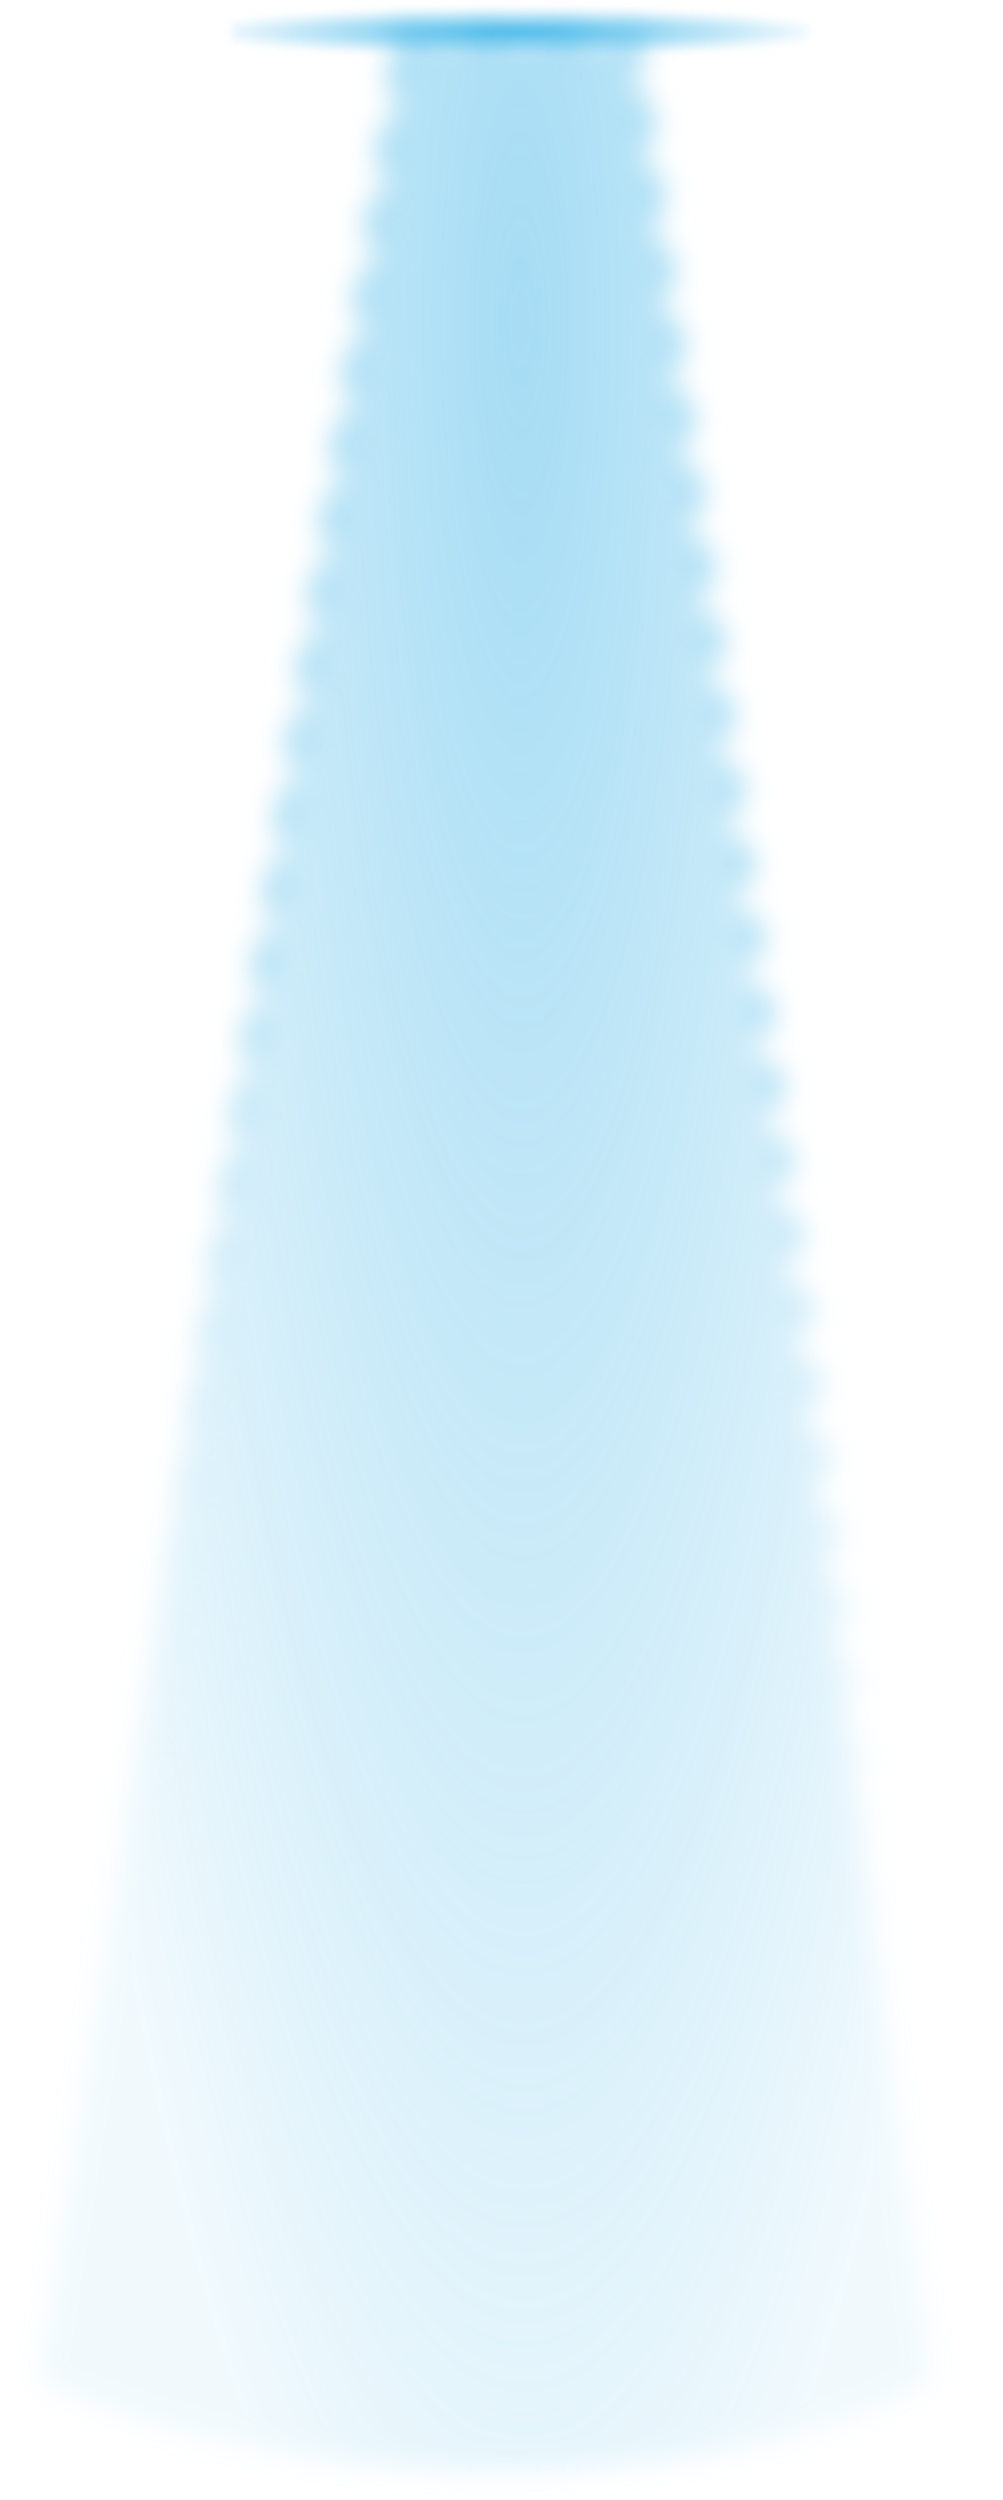
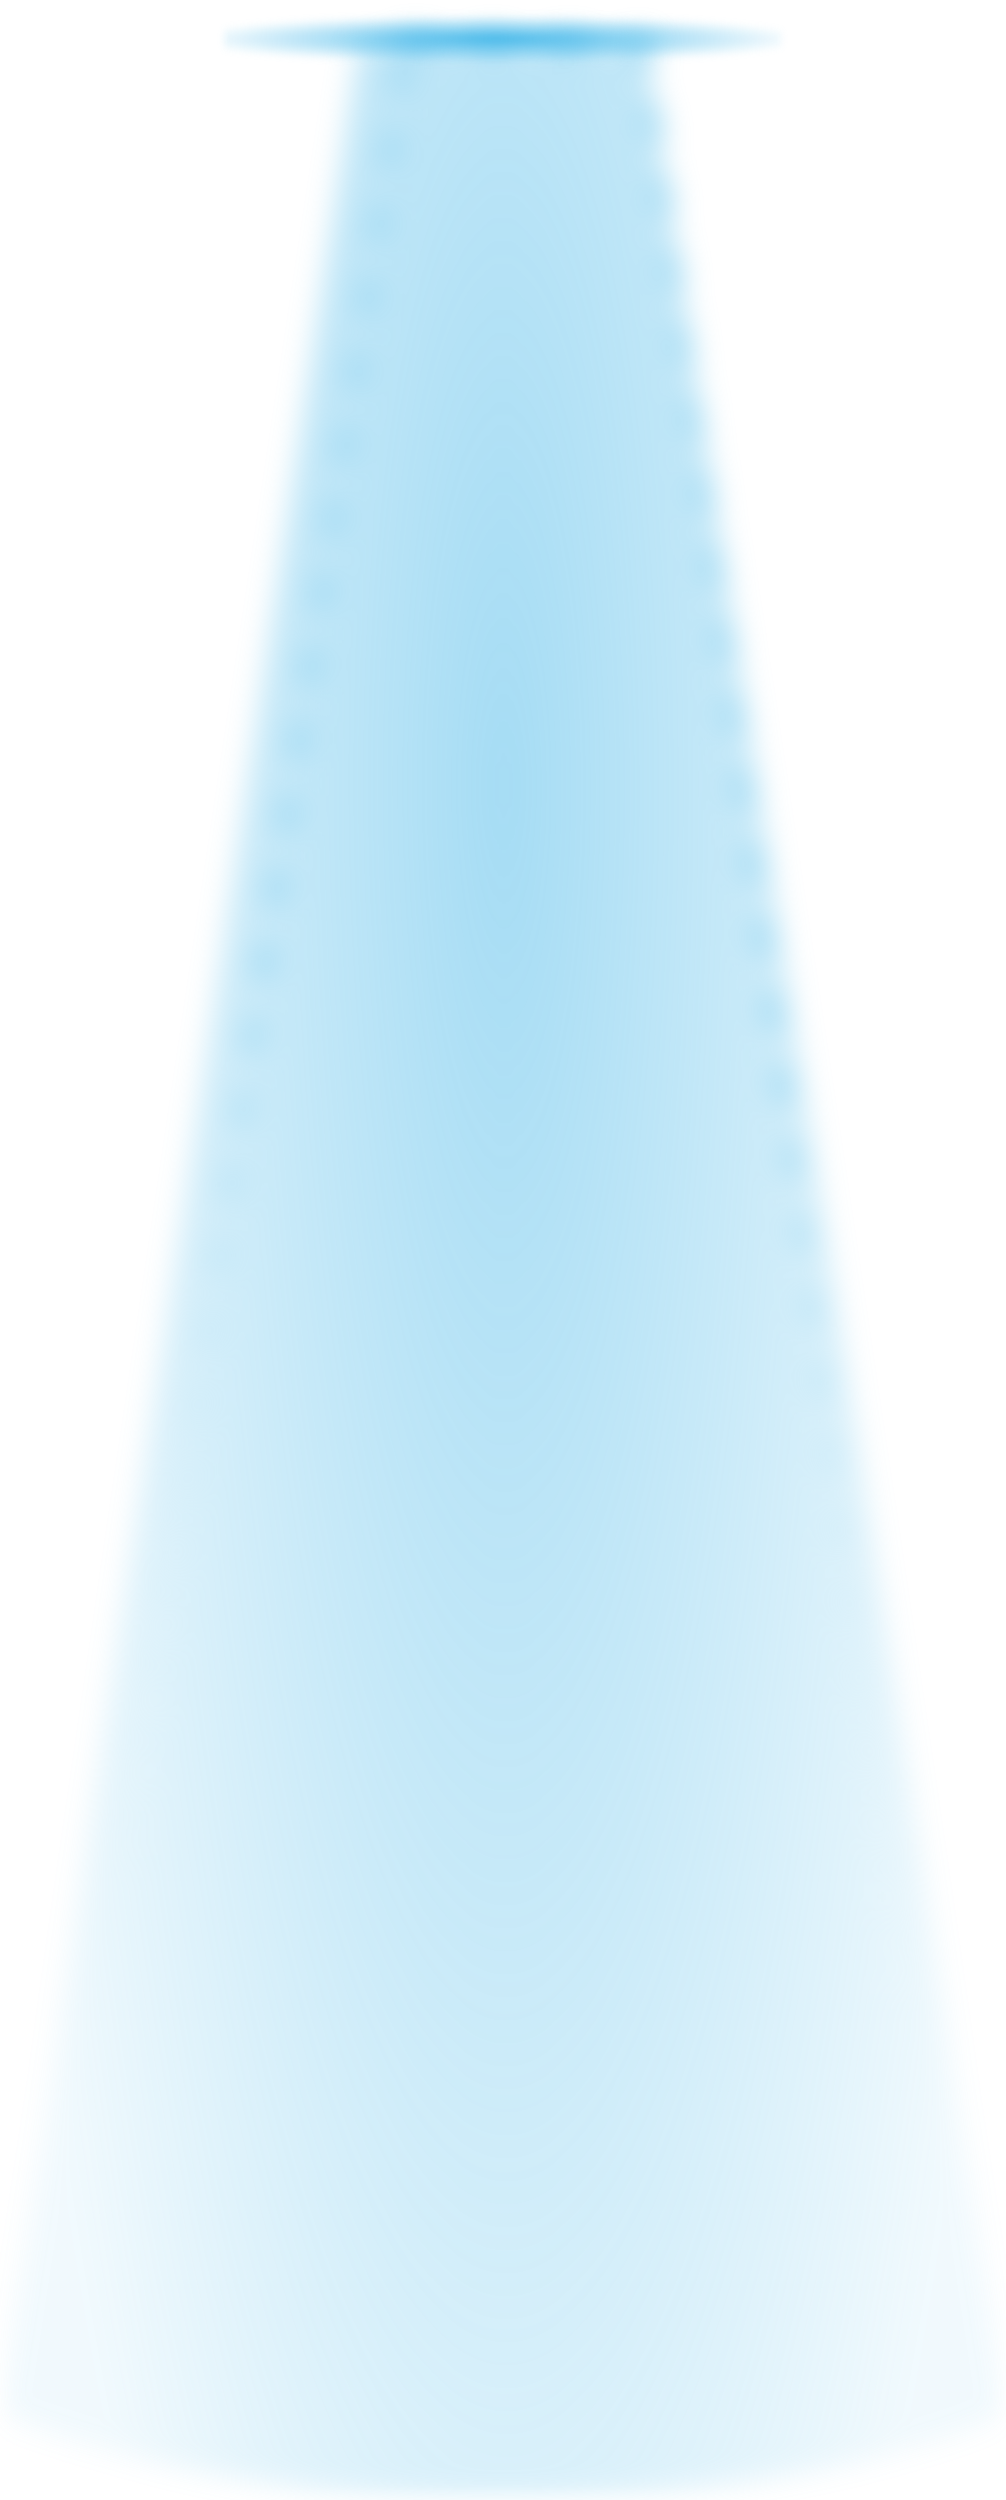
- <svg xmlns="http://www.w3.org/2000/svg" xmlns:xlink="http://www.w3.org/1999/xlink" width="69.547mm" height="173.437mm" viewBox="0 1 69.547 173.437" version="1.1" id="svg5">
+ <svg xmlns="http://www.w3.org/2000/svg" xmlns:xlink="http://www.w3.org/1999/xlink" width="70mm" height="174mm" viewBox="0 0 70 174" version="1.1" id="svg5">
  <defs id="defs2">
    <linearGradient id="linearGradient8321">
      <stop style="stop-color:#4abaea;stop-opacity:1;" offset="0" id="stop8317" />
      <stop style="stop-color:#4abaea;stop-opacity:0;" offset="1" id="stop8319" />
    </linearGradient>
    <linearGradient id="linearGradient7037">
      <stop style="stop-color:#4bb9e9;stop-opacity:1;" offset="0.566" id="stop7033" />
      <stop style="stop-color:#ffffff;stop-opacity:0;" offset="1" id="stop7035" />
    </linearGradient>
    <linearGradient id="linearGradient7015">
      <stop style="stop-color:#000000;stop-opacity:1;" offset="0" id="stop7013" />
    </linearGradient>
    <linearGradient id="linearGradient1031">
      <stop style="stop-color:#4bb9e9;stop-opacity:1;" offset="0" id="stop1027" />
      <stop style="stop-color:#4bb9e9;stop-opacity:0.157;" offset="1" id="stop1029" />
    </linearGradient>
-     <radialGradient xlink:href="#linearGradient1031" id="radialGradient1035" cx="107.55" cy="164.74" fx="107.55" fy="164.74" r="31.581" gradientTransform="matrix(-1.134581,0.0020252,-0.00971634,-5.44335,229.6985,982.2024)" gradientUnits="userSpaceOnUse" spreadMethod="pad" />
+     <radialGradient xlink:href="#linearGradient1031" id="radialGradient1035" cx="108.97" cy="158.859" fx="108.97" fy="158.859" r="31.581" gradientTransform="matrix(-1.134581,0.0020252,-0.00971634,-5.44335,229.6985,982.2024)" gradientUnits="userSpaceOnUse" spreadMethod="pad" />
    <filter style="color-interpolation-filters:sRGB" id="filter5017" x="-0.036" y="-0.014" width="1.073" height="1.027">
      <feGaussianBlur stdDeviation="0.967" id="feGaussianBlur5019" />
    </filter>
    <radialGradient xlink:href="#linearGradient7037" id="radialGradient7039" cx="104.48" cy="174.384" fx="104.48" fy="174.384" r="36.359" gradientTransform="matrix(-0.9854713,0.00175907,-0.00843941,-4.727968,210.5076,909.9832)" gradientUnits="userSpaceOnUse" />
    <radialGradient xlink:href="#linearGradient8321" id="radialGradient8325" cx="105.831" cy="65.906" fx="105.831" fy="65.906" r="10.734" gradientTransform="matrix(2.07949,6.5756034e-7,-7.9155577e-4,0.1598493,-114.4578,54.97676)" gradientUnits="userSpaceOnUse" />
    <filter style="color-interpolation-filters:sRGB" id="filter8331" x="-0.015" y="-0.154" width="1.03" height="1.307">
      <feGaussianBlur stdDeviation="0.248" id="feGaussianBlur8333" />
    </filter>
  </defs>
  <g id="layer1" transform="translate(-69.94772,-62.29821)">
-     <g id="rect788" style="opacity:0.498;filter:url(#filter5017)">
-       <path style="color:#000000;fill:url(#radialGradient1035);stroke-width:1.3;stroke-linecap:square;stroke-dasharray:1.3, 3.9;-inkscape-stroke:none" d="m 97.911,66 16.005,0.181 20.62,162.215 c -4.937,2.786 -13.658,6.144 -29.163,6.298 -16.369,0.163 -28.357,-4.133 -32.778,-6.22 z" id="path7843" />
+     <g id="rect788" style="opacity:0.498;filter:url(#filter5017)" transform="matrix(1.021611,0,0,1.000011,-1.7681,-0.7239344)">
+       <path style="color:#000000;fill:url(#radialGradient1035);stroke-width:1.3;stroke-linecap:square;stroke-dasharray:1.3, 3.9;-inkscape-stroke:none" d="m 94.67,66 19.577,0.181 24.471,164.839 c -4.937,2.786 -18.755,5.846 -34.26,6 -16.369,0.163 -29.838,-3.913 -34.26,-6 z" id="path7843" />
      <path style="color:#000000;fill:url(#radialGradient7039);stroke-linecap:square;stroke-dasharray:1.3, 3.9;-inkscape-stroke:none" d="m 97.268,65.342 -0.014,1.301 0.65,0.008 1.299,0.014 0.65,0.008 0.014,-1.301 -0.648,-0.006 -1.301,-0.016 z m 5.201,0.059 -0.016,1.301 0.65,0.008 1.299,0.014 0.65,0.008 0.016,-1.299 -0.65,-0.008 -1.301,-0.016 z m 5.199,0.061 -0.016,1.299 0.65,0.008 1.301,0.014 0.648,0.008 0.016,-1.299 -0.65,-0.008 -1.299,-0.016 z m 5.199,0.059 -0.016,1.299 0.494,0.006 0.043,0.328 0.086,0.645 1.289,-0.172 -0.086,-0.645 -0.191,-1.443 -0.969,-0.012 z m -15.75,1.383 -0.098,0.643 -0.195,1.285 -0.098,0.643 1.285,0.195 0.098,-0.643 0.195,-1.287 0.098,-0.643 z m 17.988,3.301 -1.289,0.172 0.086,0.643 0.172,1.289 0.086,0.645 1.287,-0.17 -0.084,-0.645 -0.172,-1.289 z m -18.77,1.84 -0.098,0.643 -0.195,1.285 -0.098,0.643 1.285,0.195 0.098,-0.643 0.195,-1.285 0.098,-0.643 z m 19.455,3.314 -1.289,0.172 0.086,0.645 0.17,1.287 0.086,0.645 1.289,-0.17 -0.086,-0.645 -0.172,-1.289 z m -20.236,1.826 -0.098,0.643 -0.195,1.285 -0.098,0.643 1.285,0.195 0.098,-0.643 0.195,-1.285 0.098,-0.643 z m 20.92,3.328 -1.289,0.172 0.086,0.645 0.172,1.289 0.086,0.645 1.289,-0.172 -0.086,-0.645 -0.172,-1.289 z m -21.701,1.812 -0.098,0.643 -0.195,1.285 -0.098,0.643 1.285,0.195 0.098,-0.643 0.195,-1.285 0.098,-0.643 z m 22.387,3.344 -1.289,0.17 0.086,0.645 0.17,1.289 0.086,0.645 1.289,-0.172 -0.086,-0.645 -0.17,-1.289 z m -23.168,1.797 -0.098,0.643 -0.195,1.285 -0.096,0.643 1.285,0.195 0.098,-0.643 0.193,-1.285 0.098,-0.643 z m 23.852,3.357 -1.287,0.17 0.084,0.645 0.172,1.289 0.086,0.645 1.289,-0.172 -0.086,-0.643 -0.172,-1.289 z m -24.631,1.785 -0.098,0.643 -0.195,1.285 -0.098,0.643 1.285,0.195 0.098,-0.643 0.195,-1.285 0.098,-0.643 z m 25.316,3.369 -1.289,0.172 0.086,0.645 0.172,1.287 0.084,0.645 1.289,-0.17 -0.086,-0.645 -0.17,-1.289 z m -26.098,1.771 -0.098,0.643 -0.195,1.285 -0.098,0.643 1.285,0.195 0.098,-0.643 0.195,-1.285 0.098,-0.643 z m 26.783,3.383 -1.289,0.172 0.086,0.645 0.17,1.289 0.086,0.643 1.289,-0.17 -0.086,-0.645 -0.172,-1.289 z m -27.564,1.758 -0.098,0.643 -0.195,1.285 -0.098,0.643 1.285,0.195 0.098,-0.643 0.195,-1.285 0.098,-0.643 z m 28.248,3.396 -1.289,0.172 0.086,0.645 0.172,1.289 0.086,0.645 1.287,-0.172 -0.084,-0.645 -0.172,-1.289 z m -29.029,1.744 -0.098,0.643 -0.195,1.285 -0.098,0.643 1.285,0.195 0.098,-0.643 0.195,-1.285 0.098,-0.643 z m 29.715,3.412 -1.289,0.17 0.086,0.645 0.17,1.289 0.086,0.645 1.289,-0.172 -0.086,-0.645 -0.172,-1.287 z m -30.496,1.729 -0.098,0.643 -0.193,1.285 -0.098,0.645 1.285,0.193 0.098,-0.643 0.195,-1.285 0.098,-0.643 z m 31.18,3.426 -1.289,0.172 0.086,0.643 0.172,1.289 0.086,0.645 1.289,-0.172 -0.086,-0.643 -0.172,-1.289 z m -31.959,1.717 -0.098,0.643 -0.195,1.285 -0.098,0.643 1.285,0.195 0.098,-0.643 0.195,-1.285 0.098,-0.643 z m 32.645,3.438 -1.289,0.172 0.086,0.645 0.17,1.287 0.086,0.645 1.289,-0.17 -0.086,-0.645 -0.17,-1.289 z m -33.426,1.703 -0.098,0.643 -0.195,1.285 -0.098,0.643 1.285,0.195 0.098,-0.643 0.195,-1.285 0.098,-0.643 z m 34.109,3.451 -1.287,0.172 0.084,0.645 0.172,1.289 0.086,0.645 1.289,-0.172 -0.086,-0.645 -0.172,-1.289 z m -34.891,1.689 -0.098,0.643 -0.195,1.285 -0.098,0.643 1.285,0.195 0.098,-0.643 0.195,-1.285 0.098,-0.643 z m 35.576,3.467 -1.289,0.17 0.086,0.645 0.172,1.289 0.084,0.645 1.289,-0.172 -0.086,-0.645 -0.17,-1.289 z m -36.357,1.674 -0.098,0.643 -0.195,1.285 -0.098,0.643 1.285,0.195 0.098,-0.643 0.195,-1.285 0.098,-0.643 z m 37.043,3.48 -1.289,0.17 0.086,0.645 0.17,1.289 0.086,0.645 1.289,-0.172 -0.086,-0.645 -0.172,-1.287 z m -37.824,1.66 -0.096,0.643 -0.195,1.287 -0.098,0.643 1.285,0.195 0.098,-0.645 0.195,-1.285 0.098,-0.643 z m 38.508,3.494 -1.289,0.172 0.086,0.645 0.172,1.287 0.086,0.645 1.287,-0.17 -0.084,-0.645 -0.172,-1.289 z m -39.287,1.648 -0.098,0.643 -0.195,1.285 -0.098,0.643 1.285,0.195 0.098,-0.643 0.195,-1.285 0.098,-0.643 z m 39.973,3.506 -1.289,0.172 0.086,0.645 0.17,1.289 0.086,0.643 1.289,-0.17 -0.086,-0.645 -0.172,-1.289 z m -40.754,1.635 -0.098,0.643 -0.195,1.285 -0.098,0.643 1.285,0.195 0.098,-0.643 0.195,-1.285 0.098,-0.643 z m 41.438,3.52 -1.289,0.172 0.086,0.645 0.172,1.289 0.086,0.645 1.289,-0.172 -0.086,-0.645 -0.172,-1.289 z m -42.219,1.621 -0.098,0.643 -0.195,1.285 -0.098,0.643 1.285,0.195 0.098,-0.643 0.195,-1.285 0.098,-0.643 z m 42.904,3.535 -1.289,0.17 0.086,0.645 0.17,1.289 0.086,0.645 1.289,-0.172 -0.086,-0.645 -0.17,-1.287 z m -43.686,1.605 -0.098,0.643 -0.195,1.285 -0.098,0.643 1.285,0.195 0.098,-0.643 0.195,-1.285 0.098,-0.643 z m 44.369,3.549 -1.287,0.17 0.084,0.645 0.172,1.289 0.086,0.645 1.289,-0.172 -0.086,-0.643 -0.172,-1.289 z m -45.148,1.594 -0.098,0.643 -0.195,1.285 -0.098,0.643 1.285,0.195 0.098,-0.643 0.195,-1.287 0.098,-0.643 z m 45.834,3.561 -1.289,0.172 0.086,0.645 0.172,1.287 0.084,0.645 1.289,-0.17 -0.086,-0.645 -0.17,-1.289 z M 81.5,169.723 l -0.098,0.643 -0.195,1.285 -0.098,0.643 1.285,0.195 0.098,-0.643 0.195,-1.285 0.098,-0.643 z m 47.301,3.574 -1.289,0.172 0.086,0.645 0.17,1.289 0.086,0.645 1.289,-0.172 -0.086,-0.645 -0.172,-1.289 z m -48.082,1.566 -0.098,0.643 -0.195,1.285 -0.098,0.643 1.285,0.195 0.098,-0.643 0.195,-1.285 0.098,-0.643 z m 48.766,3.59 -1.289,0.17 0.086,0.645 0.172,1.289 0.086,0.645 1.287,-0.172 -0.084,-0.645 -0.172,-1.289 z m -49.547,1.551 -0.098,0.643 -0.195,1.285 -0.098,0.643 1.285,0.195 0.098,-0.643 0.195,-1.285 0.098,-0.643 z m 50.232,3.604 -1.289,0.17 0.086,0.645 0.17,1.289 0.086,0.645 1.289,-0.172 -0.086,-0.645 -0.17,-1.287 z m -51.014,1.537 -0.098,0.643 -0.195,1.285 -0.098,0.643 1.285,0.195 0.098,-0.643 0.195,-1.285 0.098,-0.643 z m 51.697,3.617 -1.289,0.172 0.086,0.643 0.172,1.289 0.086,0.645 1.289,-0.17 -0.086,-0.645 -0.172,-1.289 z m -52.477,1.525 -0.098,0.643 -0.195,1.285 -0.098,0.643 1.285,0.195 0.098,-0.643 0.195,-1.285 0.098,-0.643 z m 53.162,3.629 -1.289,0.172 0.086,0.645 0.17,1.289 0.086,0.643 1.289,-0.17 -0.086,-0.645 -0.17,-1.289 z m -53.943,1.512 -0.098,0.643 -0.195,1.285 -0.098,0.643 1.285,0.195 0.098,-0.643 0.195,-1.285 0.098,-0.643 z m 54.627,3.643 -1.287,0.172 0.084,0.645 0.172,1.289 0.086,0.645 1.289,-0.172 -0.086,-0.645 -0.172,-1.289 z m -55.408,1.498 -0.098,0.643 -0.195,1.285 -0.098,0.643 1.285,0.195 0.098,-0.643 0.195,-1.285 0.098,-0.643 z m 56.094,3.658 -1.289,0.17 0.086,0.645 0.172,1.289 0.084,0.645 1.289,-0.172 -0.086,-0.645 -0.17,-1.289 z m -56.875,1.482 -0.098,0.643 -0.195,1.285 -0.098,0.643 1.285,0.195 0.098,-0.643 0.195,-1.285 0.098,-0.643 z m 57.561,3.672 -1.289,0.17 0.086,0.645 0.17,1.289 0.086,0.645 1.289,-0.172 -0.086,-0.643 -0.172,-1.289 z m -58.342,1.469 -0.098,0.643 -0.195,1.287 -0.098,0.643 1.287,0.193 0.098,-0.643 0.193,-1.285 0.098,-0.643 z m 59.025,3.686 -1.289,0.172 0.086,0.645 0.172,1.287 0.086,0.645 1.287,-0.17 -0.084,-0.645 -0.172,-1.289 z m -59.805,1.457 -0.098,0.643 -0.195,1.285 -0.098,0.643 1.285,0.195 0.098,-0.643 0.195,-1.285 0.098,-0.643 z m 60.49,3.697 -1.289,0.172 0.086,0.645 0.17,1.289 0.086,0.645 1.289,-0.172 -0.086,-0.645 -0.17,-1.289 z m -61.271,1.443 -0.098,0.643 -0.195,1.285 -0.098,0.643 1.285,0.195 0.098,-0.643 0.195,-1.285 0.098,-0.643 z m 61.955,3.711 -1.289,0.172 0.086,0.645 0.172,1.289 0.086,0.645 1.289,-0.172 -0.086,-0.645 -0.172,-1.289 z m -62.736,1.43 -0.098,0.643 -0.195,1.285 -0.098,0.643 1.285,0.195 0.098,-0.643 0.195,-1.285 0.098,-0.643 z M 136.332,230 l -1.289,0.17 c -0.431,2.475 1.753,3.314 1.289,-0.17 z" id="path7845" />
    </g>
-     <rect style="opacity:1;mix-blend-mode:normal;fill:url(#radialGradient8325);fill-opacity:1;stroke:none;stroke-width:2.132;stroke-linecap:square;stroke-dasharray:2.132, 6.397;stroke-dashoffset:0;stroke-opacity:1;filter:url(#filter8331)" id="rect7847" width="40.118" height="3.875" x="85.993" y="63.353" ry="1.248" />
+     <rect style="opacity:1;mix-blend-mode:normal;fill:url(#radialGradient8325);fill-opacity:1;stroke:none;stroke-width:2.132;stroke-linecap:square;stroke-dasharray:2.132, 6.397;stroke-dashoffset:0;stroke-opacity:1;filter:url(#filter8331)" id="rect7847" width="40.118" height="3.875" x="85.993" y="63.353" ry="1.248" transform="matrix(0.9683121,0,0,0.9870707,2.255895,0.3521377)" />
  </g>
</svg>
